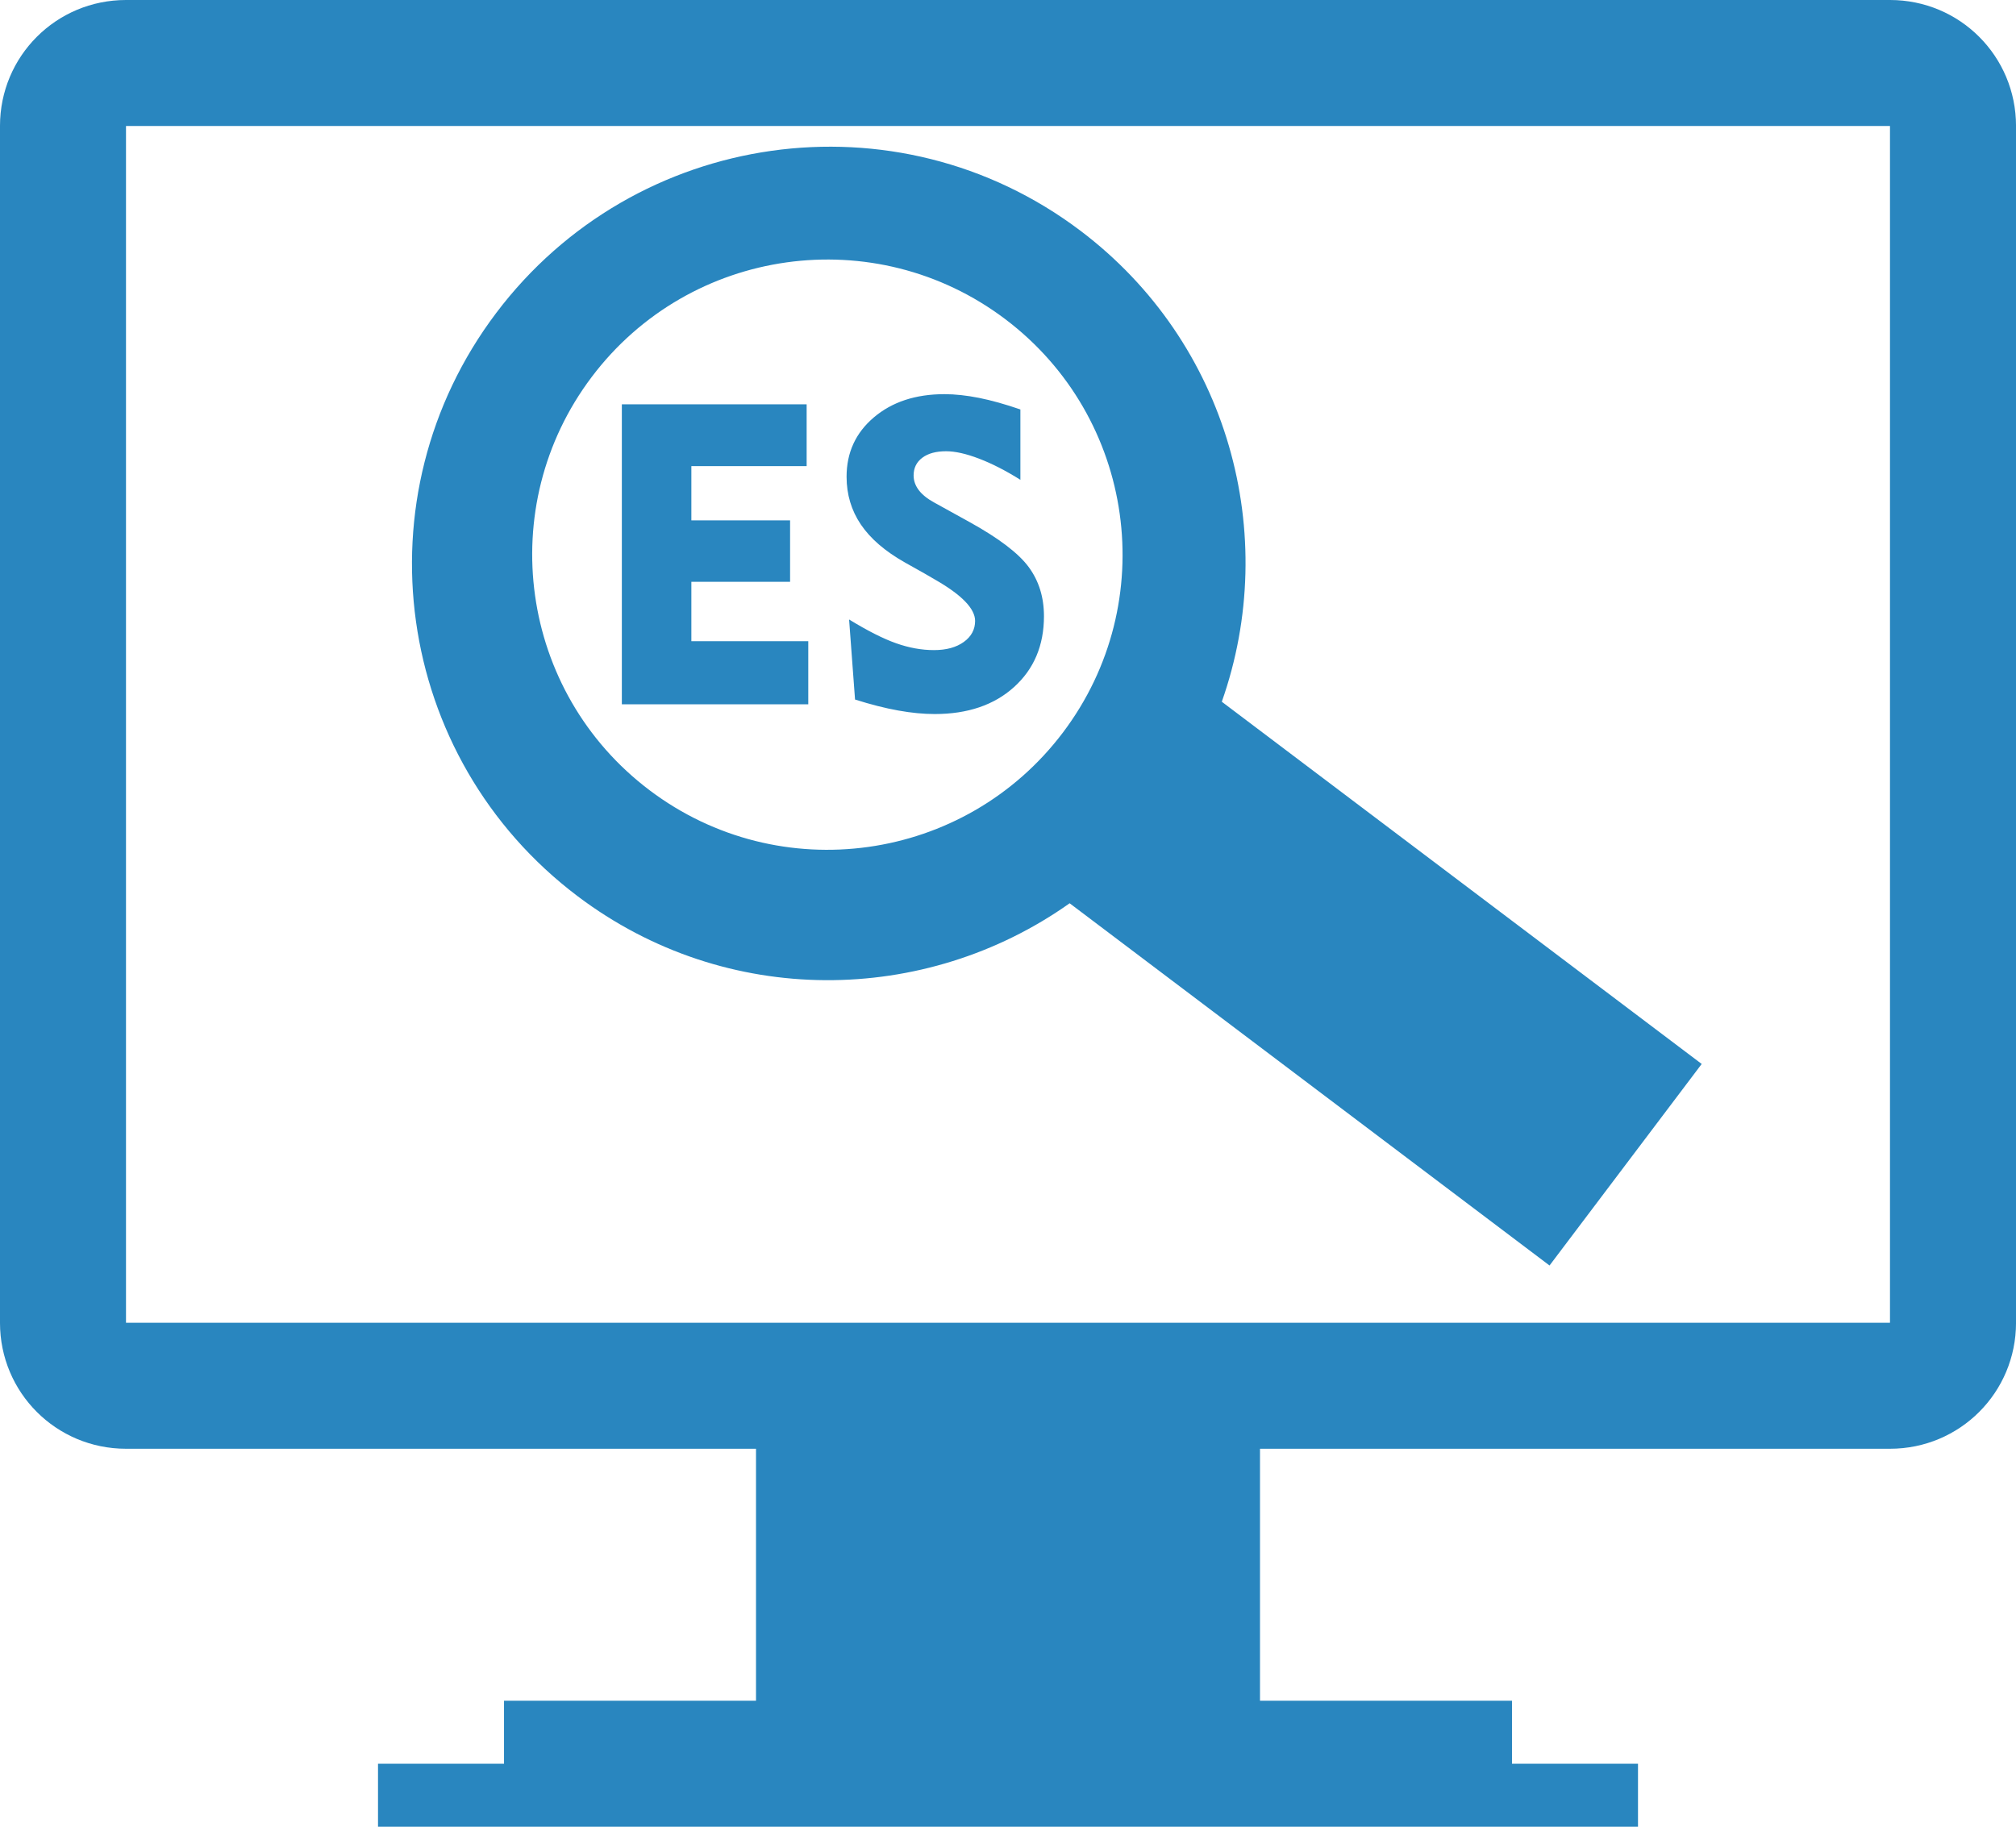
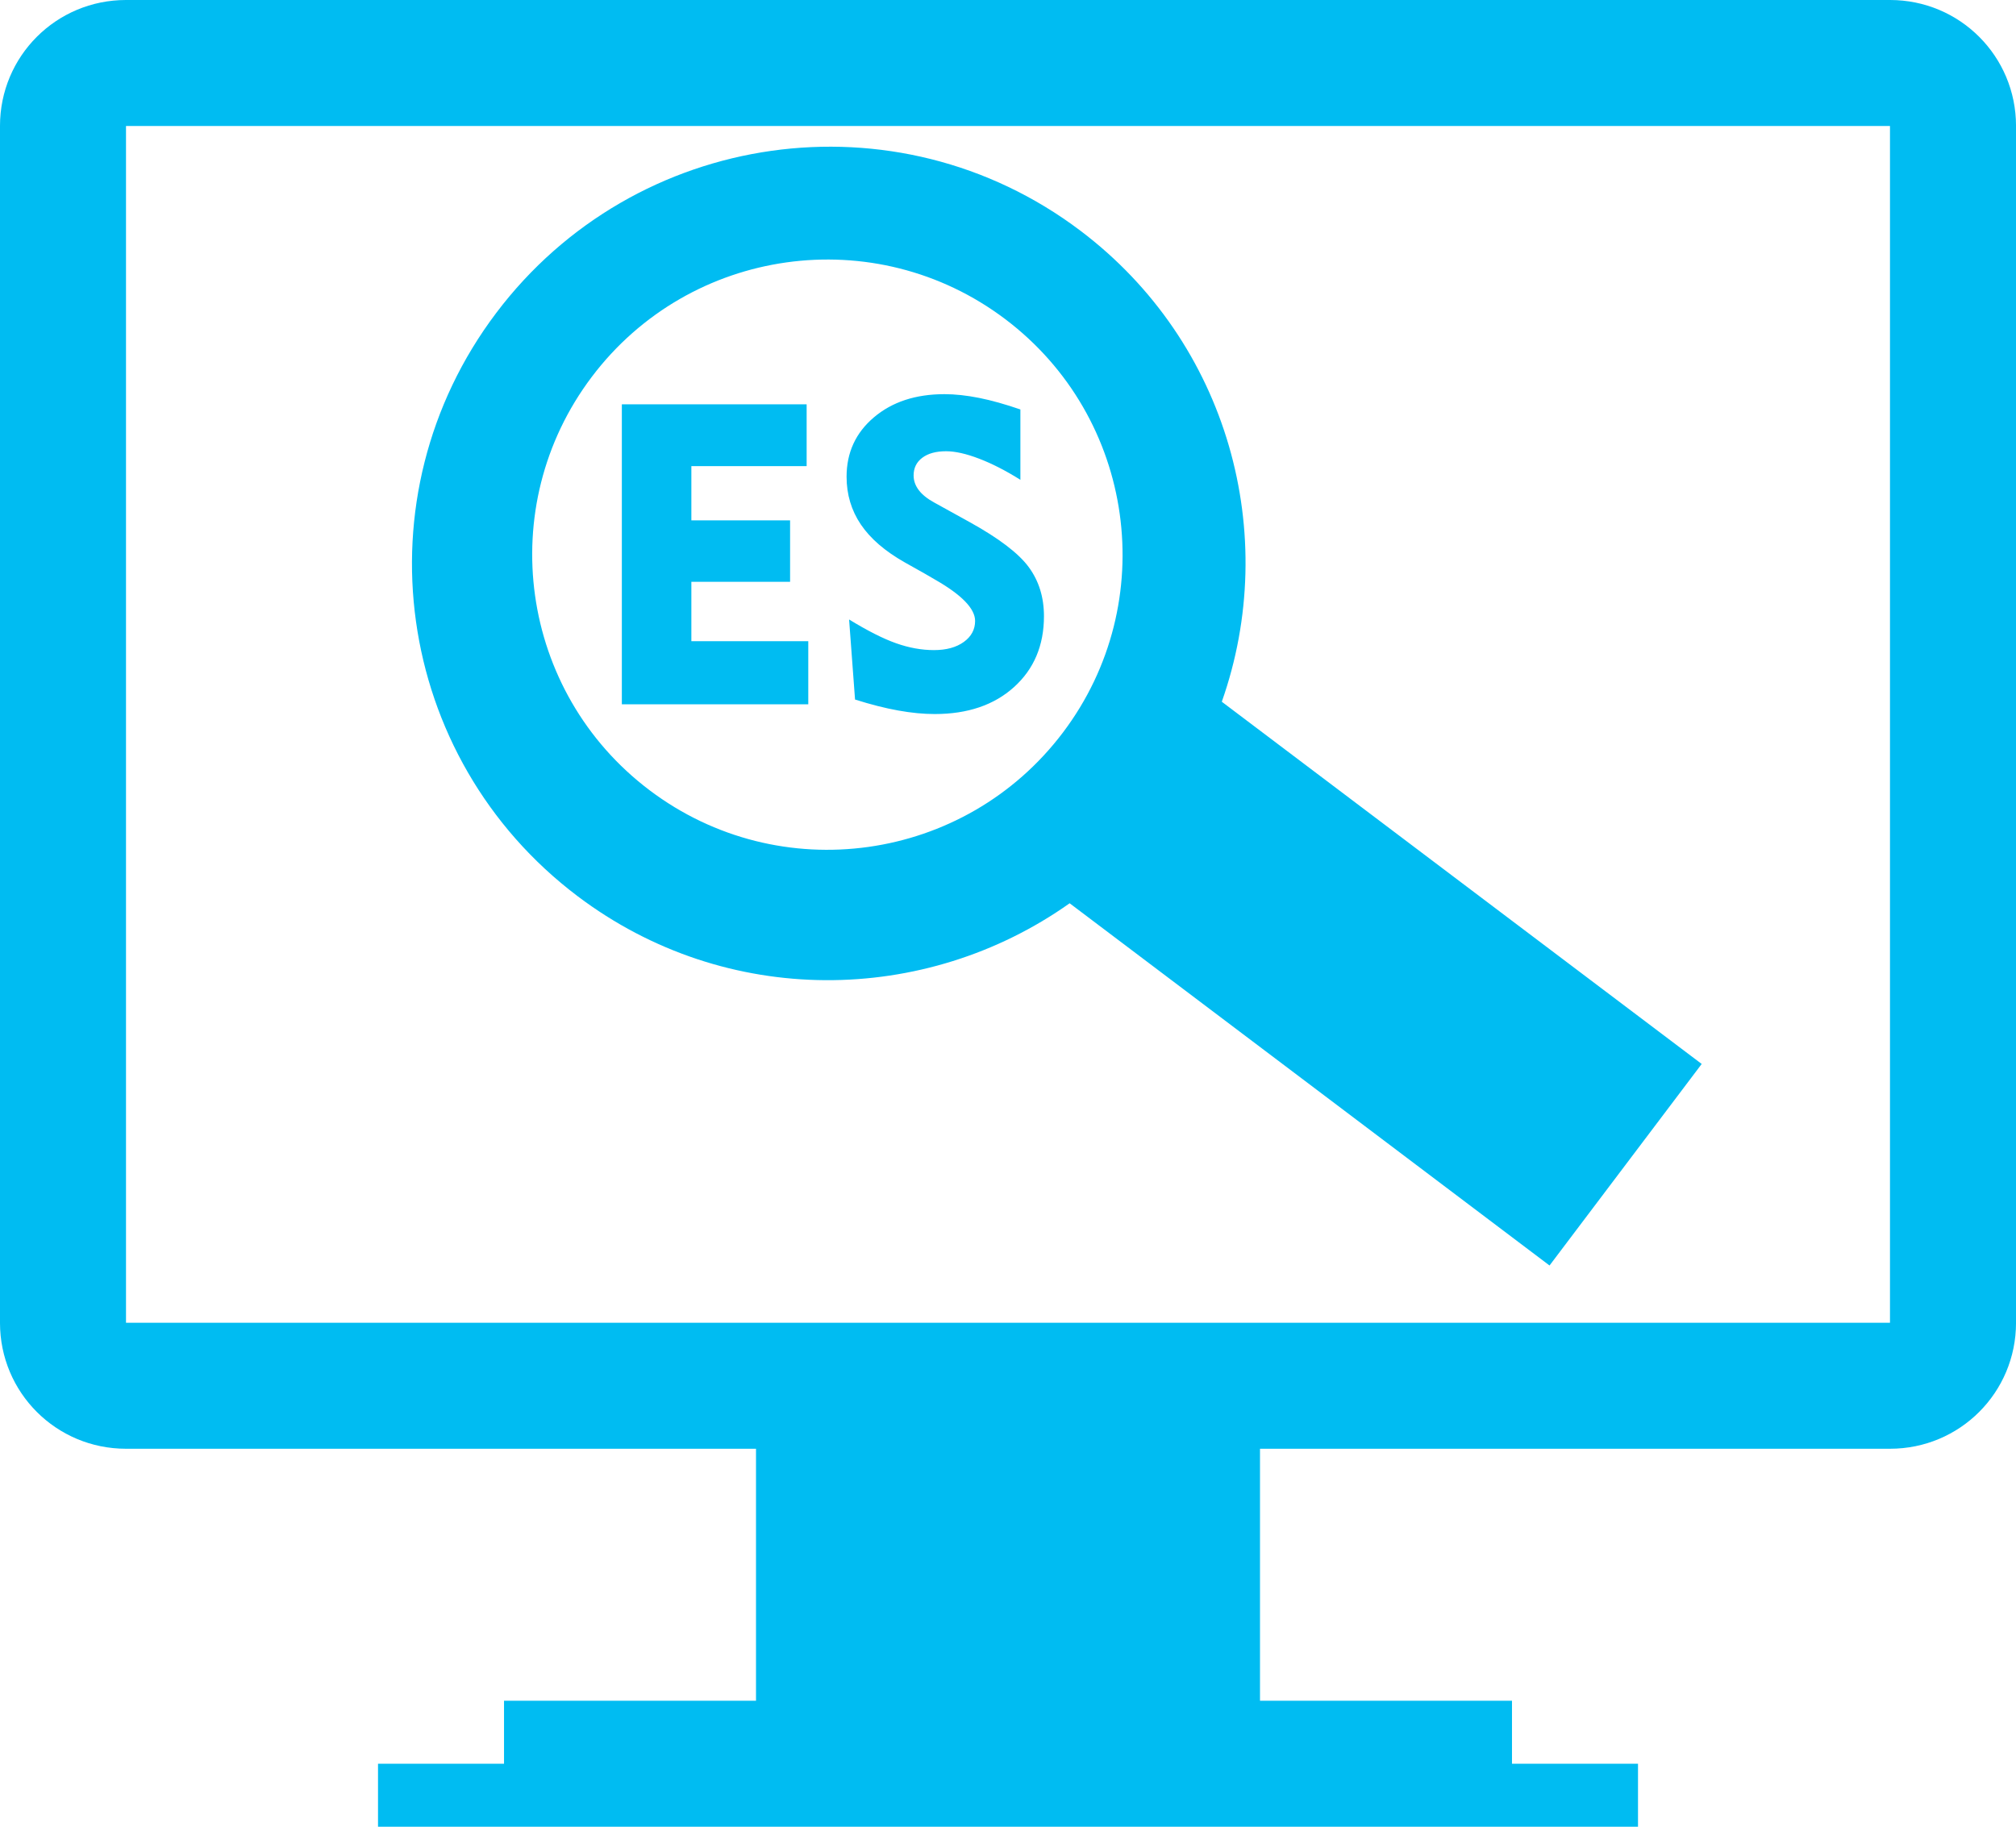
<svg xmlns="http://www.w3.org/2000/svg" width="64.06" height="58.054" id="svg3146" version="1.1">
  <defs id="defs3148" />
  <g id="layer1" transform="translate(-557.1573,-571.2541)">
-     <g style="font-size:40px;font-style:normal;font-variant:normal;font-weight:normal;font-stretch:normal;line-height:125%;letter-spacing:0px;word-spacing:0px;fill:#2986bf;fill-opacity:1;stroke:none;font-family:Geometr415 Blk BT;-inkscape-font-specification:Geometr415 Blk BT" id="text2983" transform="matrix(0.3366947,0,0,0.3366947,385.0472,388.9386)" />
-     <path id="path2996" style="color:#000000;fill:#2986bf;fill-opacity:1;fill-rule:nonzero;stroke:none;marker:none;visibility:visible;display:inline;overflow:visible;enable-background:accumulate" d="m 572.925,581.2 c -4.409,5.841 -3.252,14.129 2.589,18.538 4.724,3.566 11.048,3.472 15.632,0.223 l 15.249,11.512 4.835,-6.405 -15.249,-11.512 c 1.869,-5.299 0.227,-11.407 -4.497,-14.973 -5.841,-4.409 -14.15,-3.224 -18.559,2.617 z m 3.037,2.031 c 3.121,-4.134 9.003,-4.956 13.137,-1.835 4.134,3.121 4.956,9.003 1.835,13.137 -3.121,4.134 -9.003,4.956 -13.137,1.835 -4.134,-3.121 -4.956,-9.003 -1.835,-13.137 z m 8.176,7.711 c 0.587,0.359 1.086,0.612 1.496,0.756 0.41,0.145 0.81,0.217 1.2,0.217 0.395,0 0.711,-0.087 0.95,-0.26 0.239,-0.173 0.358,-0.396 0.358,-0.667 -10e-6,-0.39 -0.425,-0.829 -1.276,-1.315 -0.136,-0.079 -0.241,-0.14 -0.316,-0.184 l -0.644,-0.362 c -0.627,-0.355 -1.092,-0.756 -1.394,-1.203 -0.302,-0.447 -0.454,-0.954 -0.454,-1.519 0,-0.767 0.289,-1.396 0.868,-1.887 0.579,-0.491 1.326,-0.737 2.242,-0.737 0.338,1e-5 0.704,0.04 1.098,0.118 0.395,0.079 0.833,0.202 1.315,0.368 l 0,2.236 c -0.46,-0.289 -0.897,-0.513 -1.309,-0.671 -0.412,-0.158 -0.763,-0.237 -1.052,-0.237 -0.32,0 -0.572,0.069 -0.756,0.207 -0.184,0.138 -0.276,0.326 -0.276,0.562 0,0.167 0.055,0.322 0.164,0.467 0.11,0.145 0.274,0.276 0.493,0.395 l 1.118,0.618 c 0.934,0.517 1.562,0.995 1.884,1.434 0.322,0.438 0.483,0.958 0.483,1.559 -1e-5,0.929 -0.317,1.68 -0.95,2.252 -0.633,0.572 -1.474,0.858 -2.522,0.858 -0.355,0 -0.741,-0.037 -1.157,-0.112 -0.416,-0.074 -0.875,-0.191 -1.374,-0.349 z m -7.221,2.696 0,-9.535 5.872,0 0,1.966 -3.663,0 0,1.723 3.137,0 0,1.953 -3.137,0 0,1.887 3.715,0 0,2.006 z m -15.756,-22.384 c -2.218,0 -4.004,1.786 -4.004,4.004 l 0,38.035 c 0,2.218 1.786,4.004 4.004,4.004 l 20.019,0 0,8.008 -8.007,0 0,2.002 -4.004,0 0,2.002 40.037,0 0,-2.002 -4.004,0 0,-2.002 -8.007,0 0,-8.008 20.019,0 c 2.218,0 4.004,-1.786 4.004,-4.004 l 0,-38.035 c 0,-2.218 -1.786,-4.004 -4.004,-4.004 z m 0,4.004 56.052,0 0,38.035 -56.052,0 z" />
+     <g style="font-size:40px;font-style:normal;font-variant:normal;font-weight:normal;font-stretch:normal;line-height:125%;letter-spacing:0px;word-spacing:0px;fill:#00bcf2;fill-opacity:1;stroke:none;font-family:Geometr415 Blk BT;-inkscape-font-specification:Geometr415 Blk BT" id="text2983" transform="matrix(0.3366947,0,0,0.3366947,385.0472,388.9386)" />
+     <path id="path2996" style="color:#000000;fill:#00bcf2;fill-opacity:1;fill-rule:nonzero;stroke:none;marker:none;visibility:visible;display:inline;overflow:visible;enable-background:accumulate" d="m 572.925,581.2 c -4.409,5.841 -3.252,14.129 2.589,18.538 4.724,3.566 11.048,3.472 15.632,0.223 l 15.249,11.512 4.835,-6.405 -15.249,-11.512 c 1.869,-5.299 0.227,-11.407 -4.497,-14.973 -5.841,-4.409 -14.15,-3.224 -18.559,2.617 z m 3.037,2.031 c 3.121,-4.134 9.003,-4.956 13.137,-1.835 4.134,3.121 4.956,9.003 1.835,13.137 -3.121,4.134 -9.003,4.956 -13.137,1.835 -4.134,-3.121 -4.956,-9.003 -1.835,-13.137 z m 8.176,7.711 c 0.587,0.359 1.086,0.612 1.496,0.756 0.41,0.145 0.81,0.217 1.2,0.217 0.395,0 0.711,-0.087 0.95,-0.26 0.239,-0.173 0.358,-0.396 0.358,-0.667 -10e-6,-0.39 -0.425,-0.829 -1.276,-1.315 -0.136,-0.079 -0.241,-0.14 -0.316,-0.184 l -0.644,-0.362 c -0.627,-0.355 -1.092,-0.756 -1.394,-1.203 -0.302,-0.447 -0.454,-0.954 -0.454,-1.519 0,-0.767 0.289,-1.396 0.868,-1.887 0.579,-0.491 1.326,-0.737 2.242,-0.737 0.338,1e-5 0.704,0.04 1.098,0.118 0.395,0.079 0.833,0.202 1.315,0.368 l 0,2.236 c -0.46,-0.289 -0.897,-0.513 -1.309,-0.671 -0.412,-0.158 -0.763,-0.237 -1.052,-0.237 -0.32,0 -0.572,0.069 -0.756,0.207 -0.184,0.138 -0.276,0.326 -0.276,0.562 0,0.167 0.055,0.322 0.164,0.467 0.11,0.145 0.274,0.276 0.493,0.395 l 1.118,0.618 c 0.934,0.517 1.562,0.995 1.884,1.434 0.322,0.438 0.483,0.958 0.483,1.559 -1e-5,0.929 -0.317,1.68 -0.95,2.252 -0.633,0.572 -1.474,0.858 -2.522,0.858 -0.355,0 -0.741,-0.037 -1.157,-0.112 -0.416,-0.074 -0.875,-0.191 -1.374,-0.349 z m -7.221,2.696 0,-9.535 5.872,0 0,1.966 -3.663,0 0,1.723 3.137,0 0,1.953 -3.137,0 0,1.887 3.715,0 0,2.006 z m -15.756,-22.384 c -2.218,0 -4.004,1.786 -4.004,4.004 l 0,38.035 c 0,2.218 1.786,4.004 4.004,4.004 l 20.019,0 0,8.008 -8.007,0 0,2.002 -4.004,0 0,2.002 40.037,0 0,-2.002 -4.004,0 0,-2.002 -8.007,0 0,-8.008 20.019,0 c 2.218,0 4.004,-1.786 4.004,-4.004 l 0,-38.035 c 0,-2.218 -1.786,-4.004 -4.004,-4.004 z m 0,4.004 56.052,0 0,38.035 -56.052,0 z" />
  </g>
</svg>
